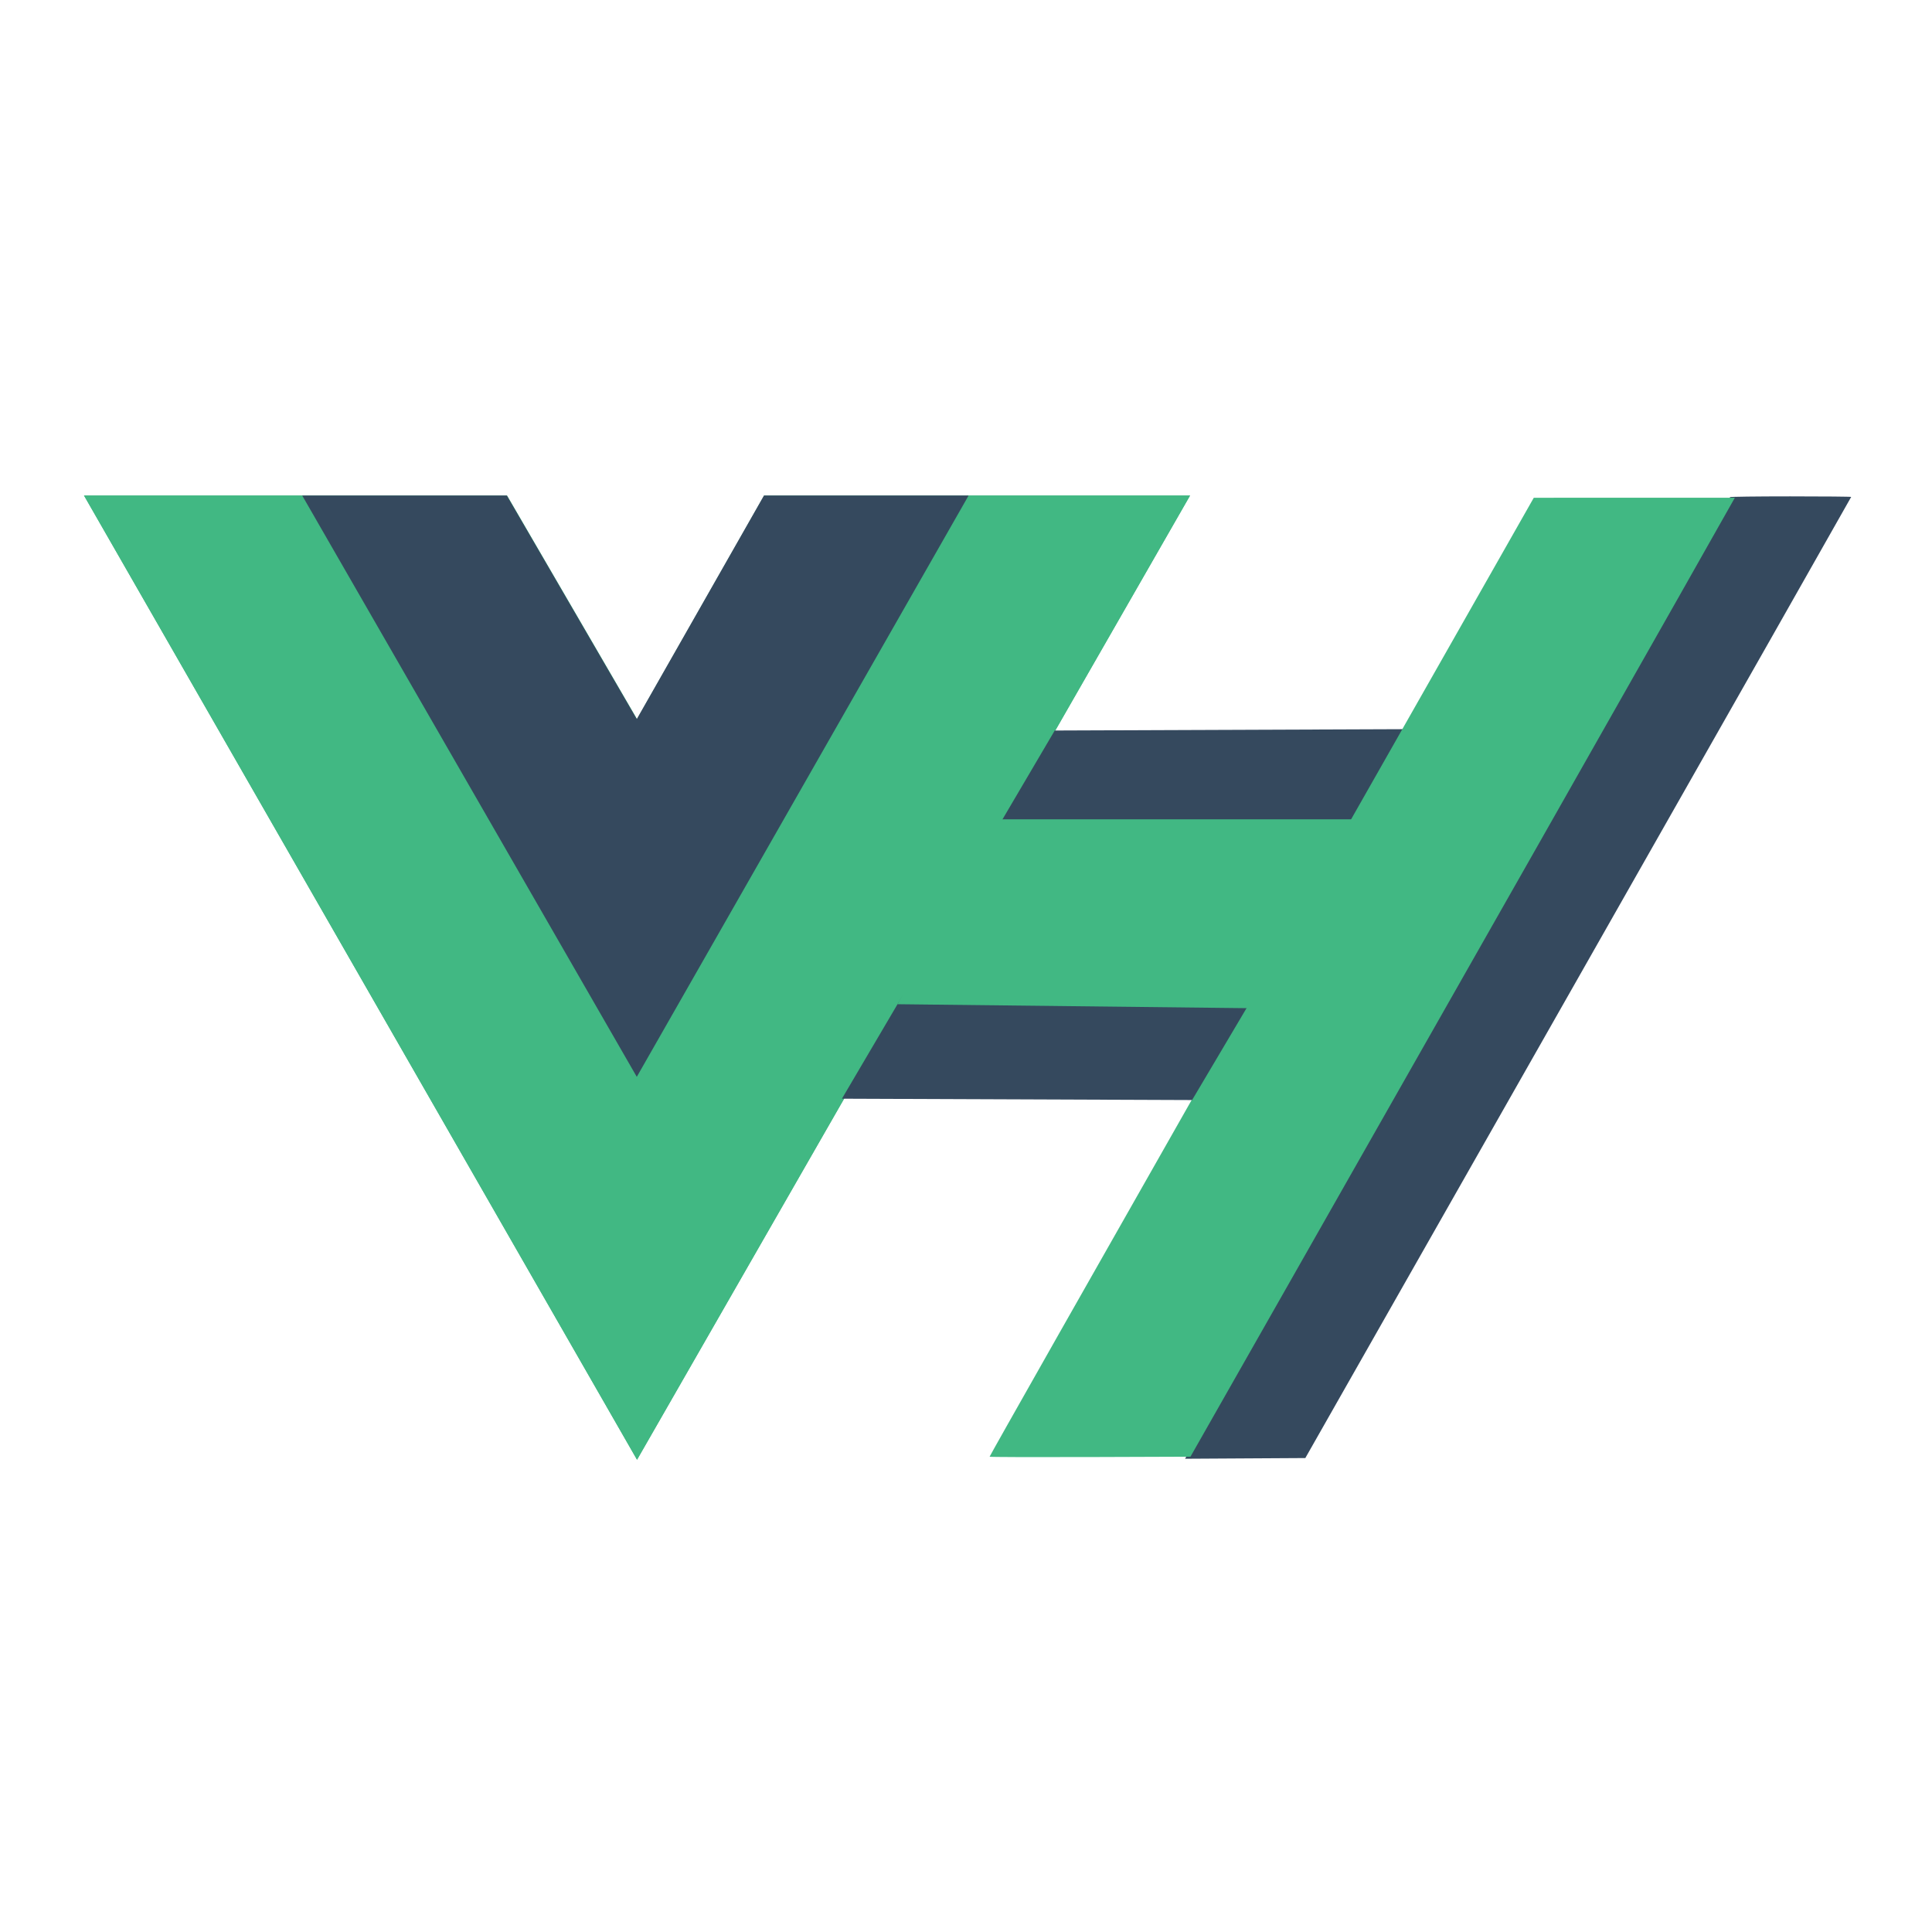
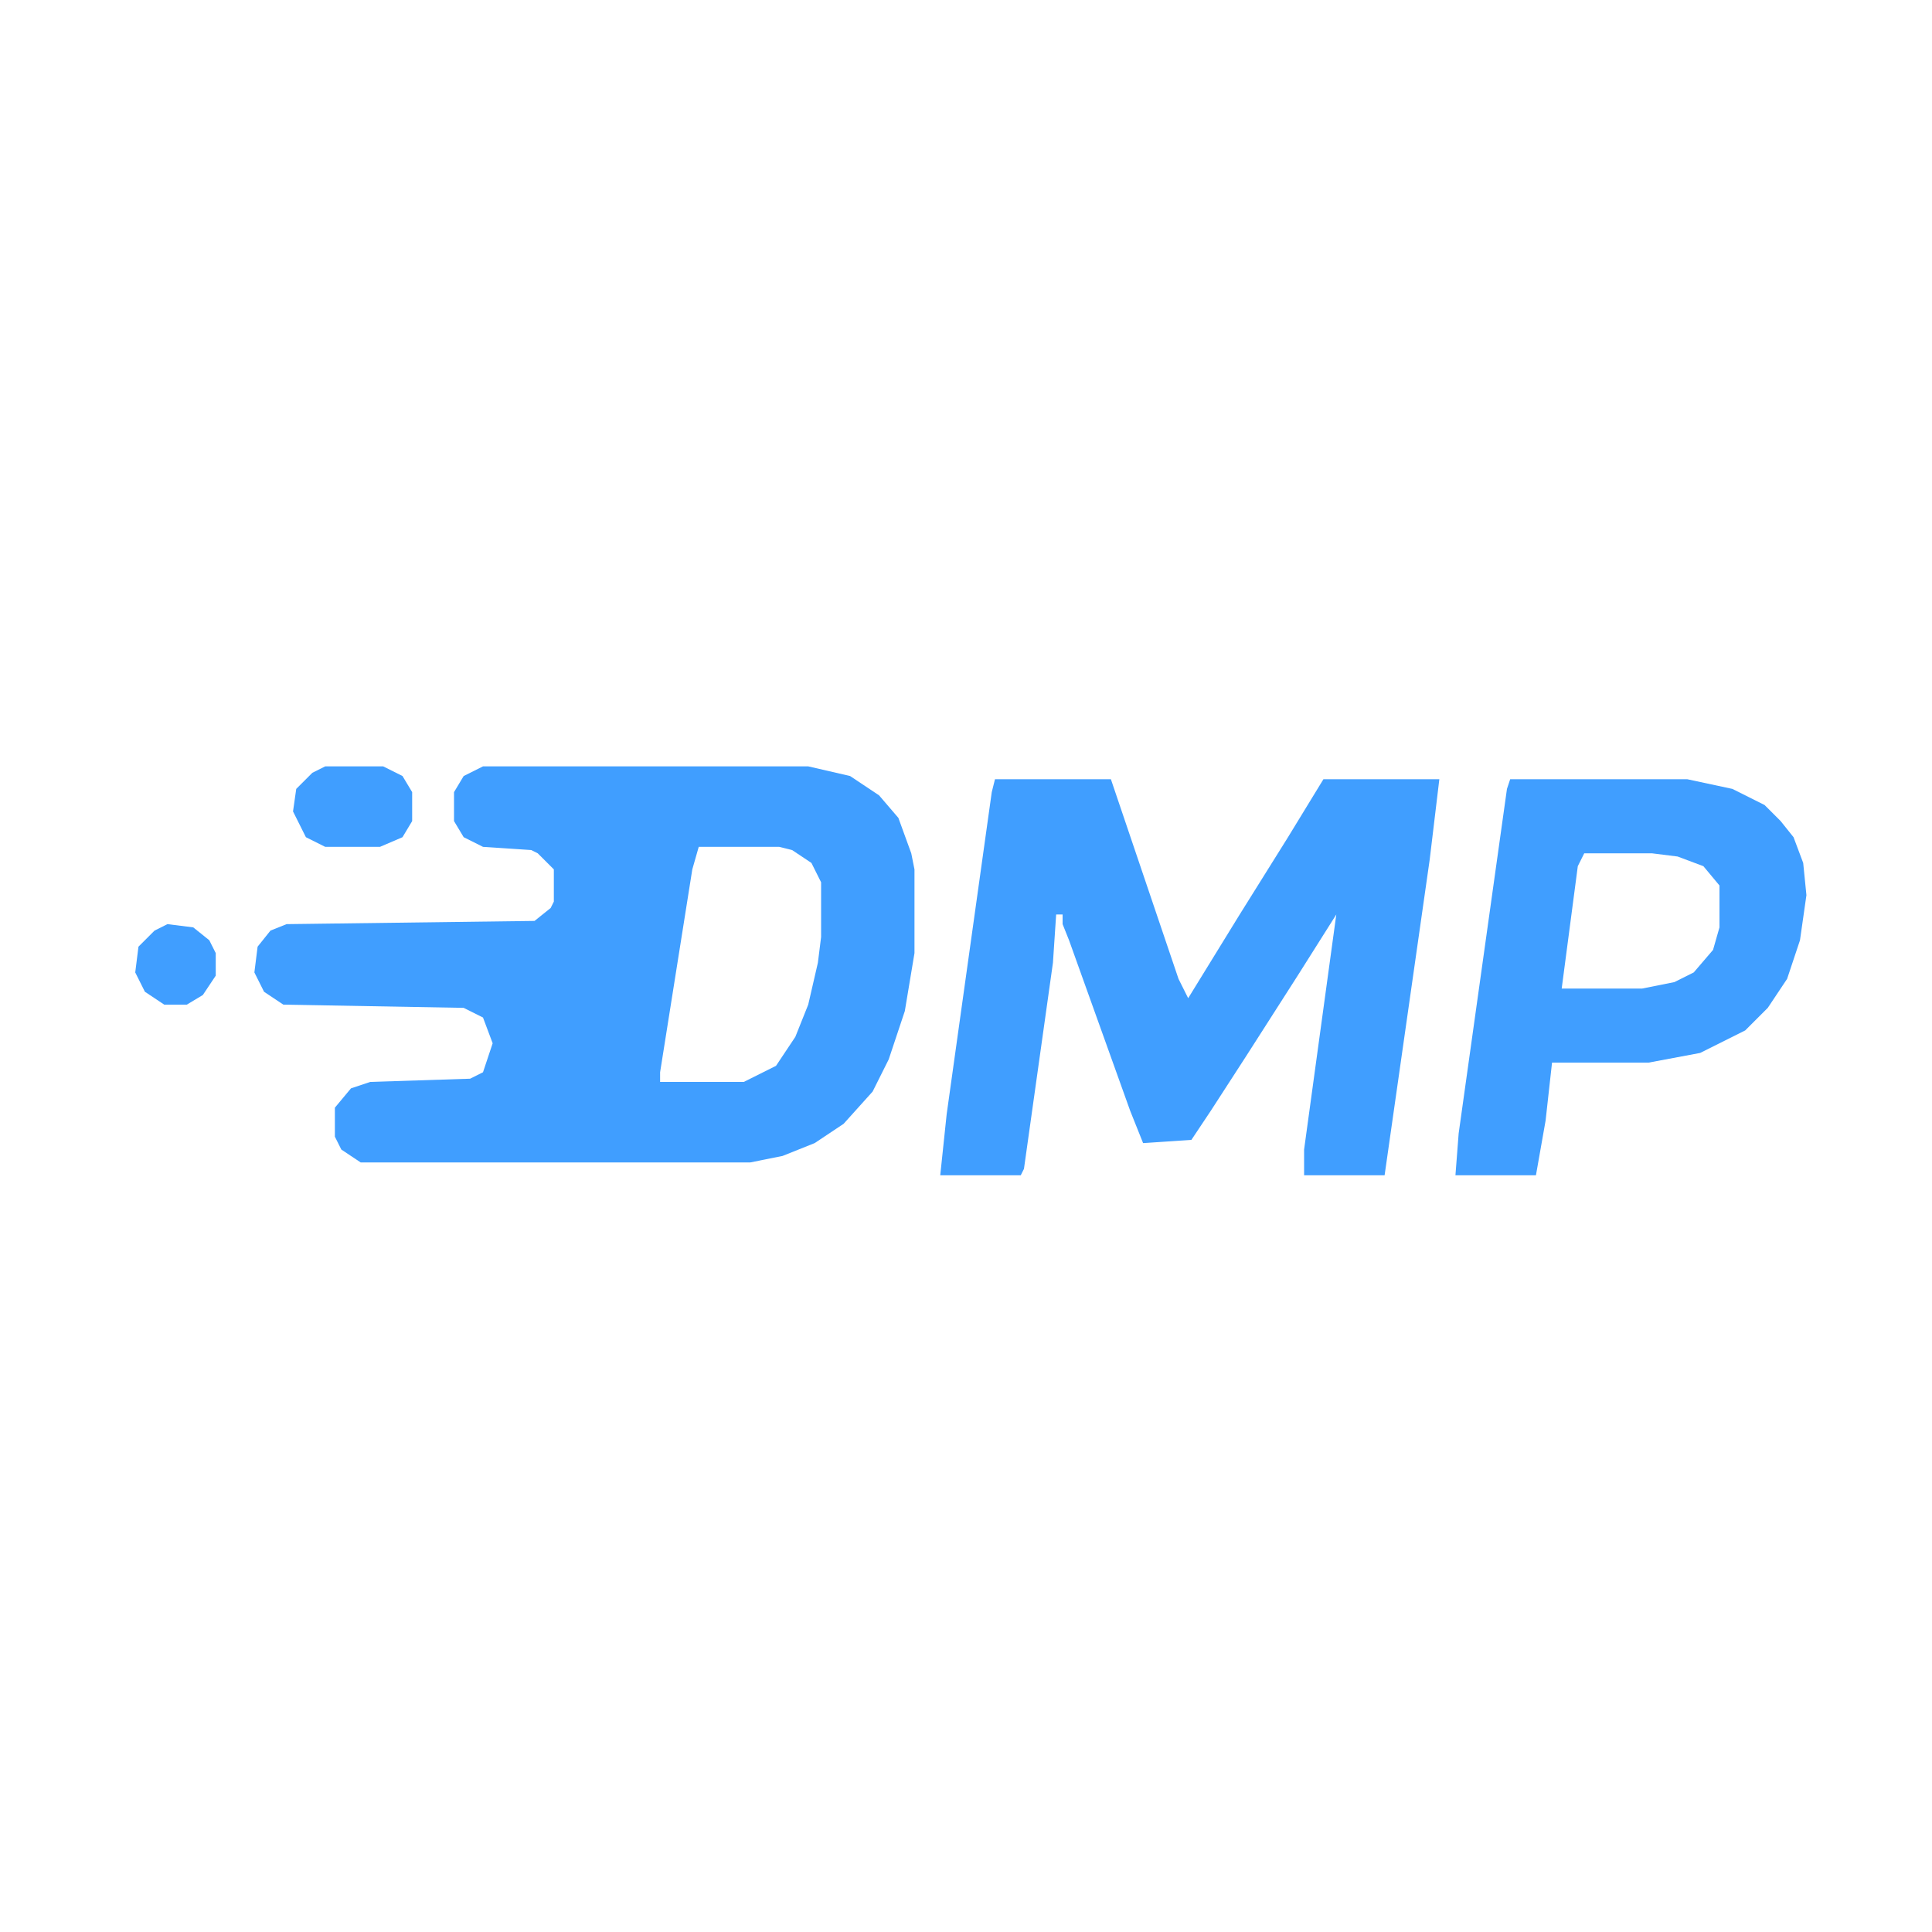
- <svg xmlns="http://www.w3.org/2000/svg" width="1200" height="1200" class="icon" viewBox="0 0 3280.944 2800">
-   <path fill="#41b883" d="M1645.332 601.004h375.675L1081.82 2238.478 142.636 601.004h718.477l220.708 379.704 216.013-379.704z" />
-   <path fill="#41b883" d="M142.636 601.004l939.185 1637.474 939.186-1637.474h-375.675l-563.51 982.484-568.208-982.484z" />
-   <path fill="#35495e" d="M513.188 601.004l568.207 987.23 563.511-987.23h-347.498l-216.013 379.704-220.708-379.704zM1607.792 1311.83l594.678 2.293 187.353-316.325-598.662 2.292zM2198.506 1909.57C2867.436 732.7 2939.502 605.426 2937.874 603.78c-.715-.723 45.303-1.314 102.262-1.314s103.562.428 103.562.951c0 .523-208.57 367.978-463.491 816.567L2216.715 2235.6l-102.1.596-102.102.596z" />
-   <path fill="#41b883" d="M1680.563 2233.328c0-1.34 168.208-298.145 440.375-777.048a4135645.775 4135645.775 0 00337.619-594.19l146.13-257.25 170.746-.04 170.747-.04-5.536 9.741c-3.044 5.358-43.727 77.302-90.407 159.875-85.356 150.992-337.562 595.163-656.602 1156.373l-172 302.559-170.536.588c-93.795.322-170.536.069-170.536-.567z" />
-   <path fill="#35495e" d="M1429.783 1625.351l594.679 2.292 187.353-316.324-598.662 2.292z" />
-   <path fill="#41b883" d="M1524.207 1464.903l608.285 6.877 173.746-320.909h-619.072z" />
+ <svg xmlns="http://www.w3.org/2000/svg" version="1.1" viewBox="0 200 600 200" fill="#409EFF" class="icon" width="600" height="600">
+   <path d="M0,0 L18,0 L24,3 L27,8 L27,17 L24,22 L17,25 L0,25 L-6,22 L-10,14 L-9,7 L-4,2 Z " transform="translate(101,238)" />
+   <path d="M0,0 L101,0 L114,3 L123,9 L129,16 L133,27 L134,32 L134,58 L131,76 L126,91 L121,101 L112,111 L103,117 L93,121 L83,123 L-38,123 L-44,119 L-46,115 L-46,106 L-41,100 L-35,98 L-4,97 L0,95 L3,86 L0,78 L-6,75 L-62,74 L-68,70 L-71,64 L-70,56 L-66,51 L-61,49 L16,48 L21,44 L22,42 L22,32 L17,27 L15,26 L0,25 L-6,22 L-9,17 L-9,8 L-6,3 Z M67,25 L65,32 L55,95 L55,98 L81,98 L91,93 L97,84 L101,74 L104,61 L105,53 L105,36 L102,30 L96,26 L92,25 Z " transform="translate(150,238)" />
+   <path d="M0,0 L36,0 L57,62 L60,68 L76,42 L91,18 L102,0 L138,0 L135,25 L121,123 L96,123 L96,115 L106,42 L94,61 L78,86 L67,103 L61,112 L46,113 L42,103 L23,50 L21,45 L21,42 L19,42 L18,57 L9,121 L8,123 L-17,123 L-15,104 L-1,4 Z " transform="translate(309,242)" />
+   <path d="M0,0 L55,0 L69,3 L79,8 L84,13 L88,18 L91,26 L92,36 L90,50 L86,62 L80,71 L73,78 L59,85 L43,88 L13,88 L11,106 L8,123 L-17,123 L-16,110 L-1,3 Z M23,23 L21,27 L16,65 L41,65 L51,63 L57,60 L63,53 L65,46 L65,33 L60,27 L52,24 L44,23 Z " transform="translate(469,242)" />
+   <path d="M0,0 L8,1 L13,5 L15,9 L15,16 L11,22 L6,25 L-1,25 L-7,21 L-10,15 L-9,7 L-4,2 Z " transform="translate(52,287)" />
</svg>
